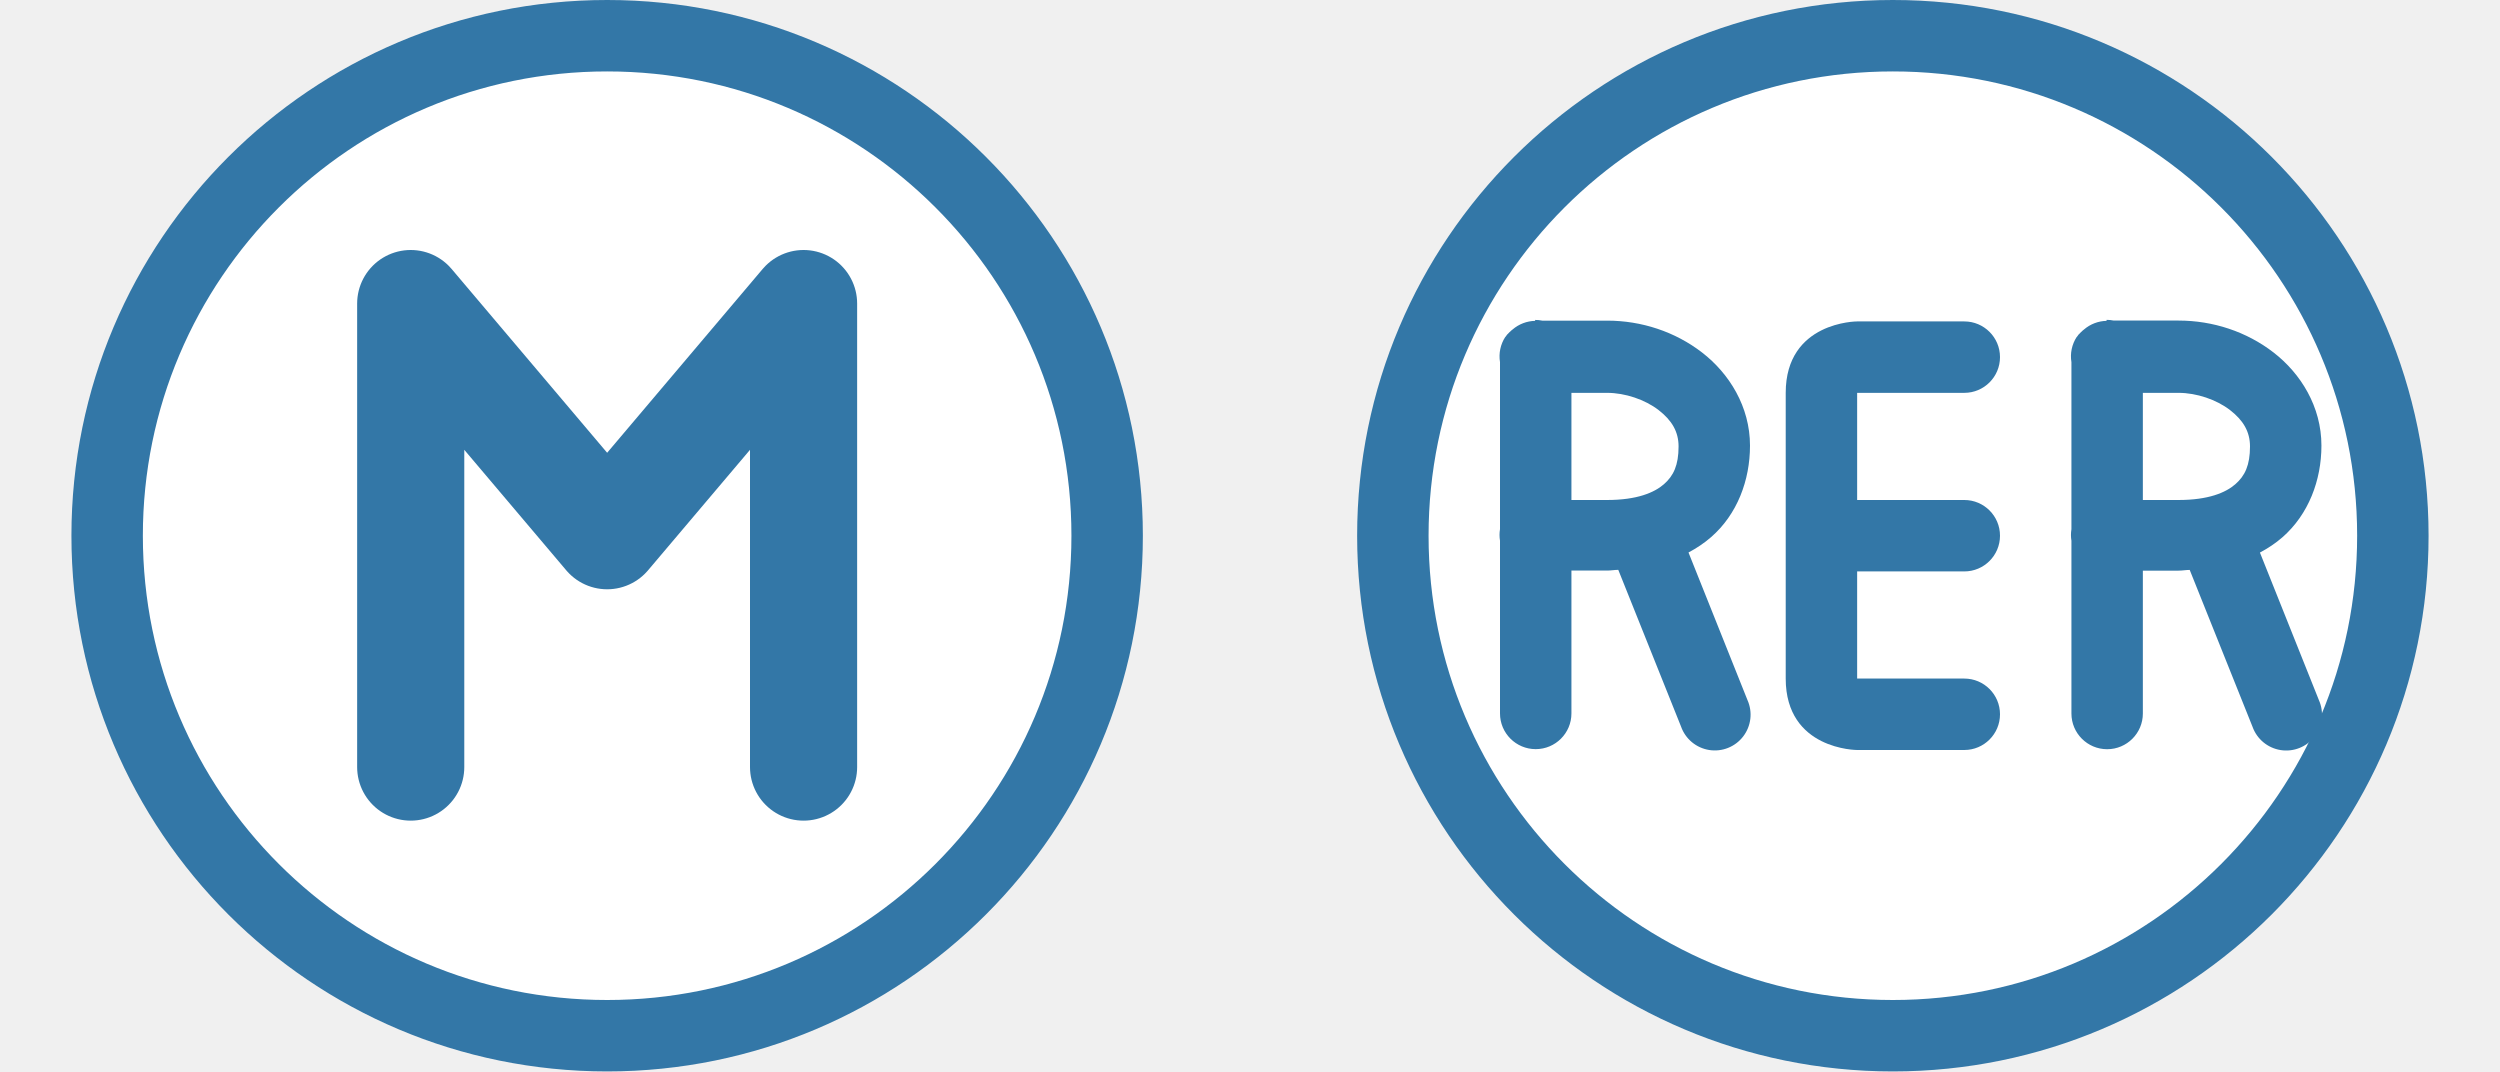
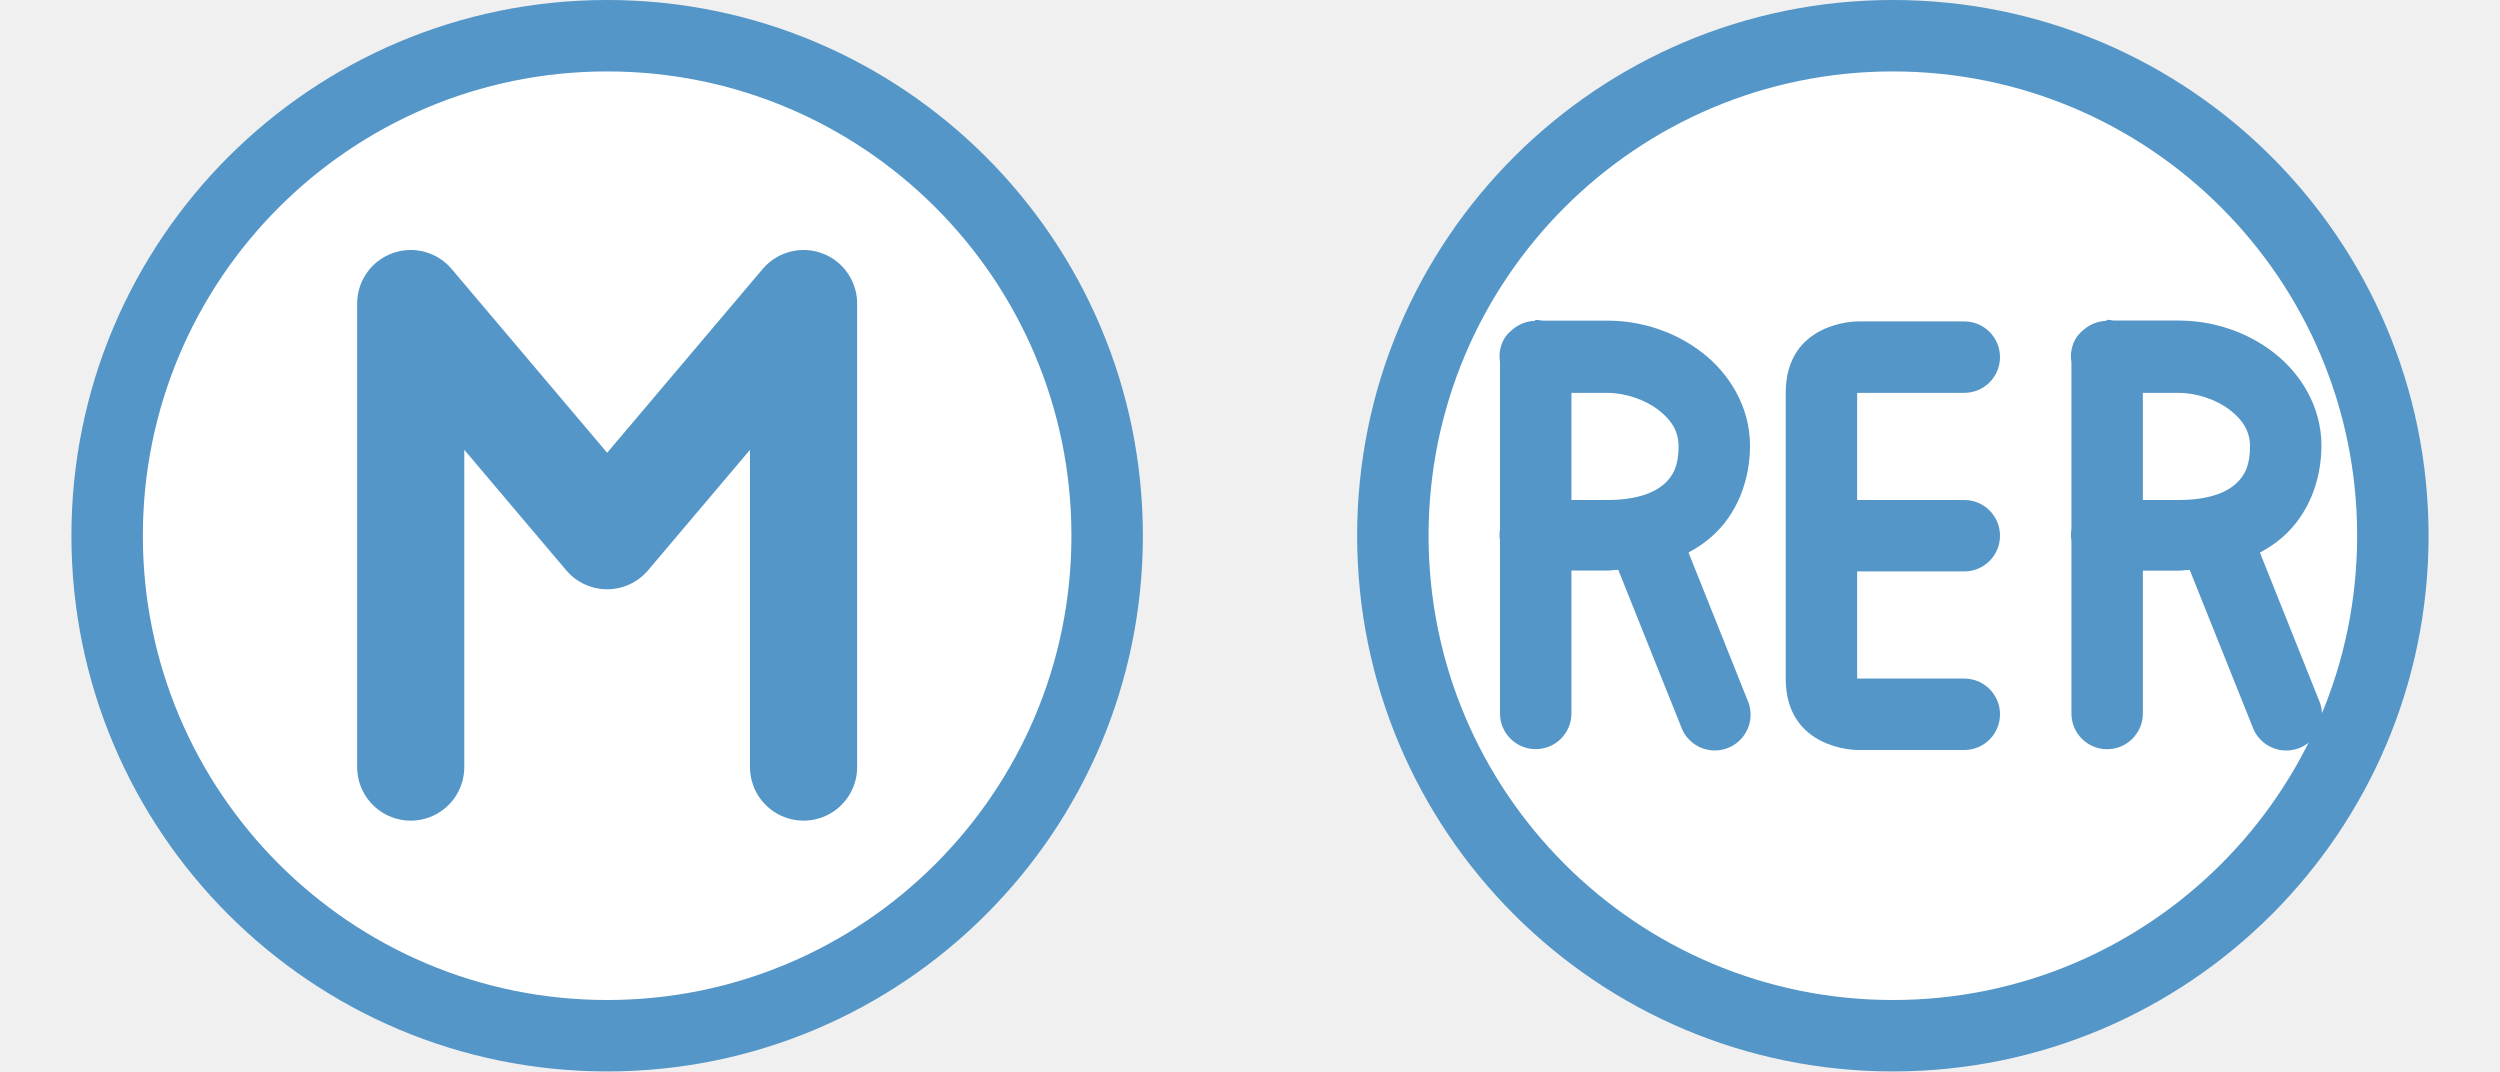
<svg xmlns="http://www.w3.org/2000/svg" width="35" height="15" id="svg3241" version="1.1" viewBox="0 0 35 15">
  <defs id="defs3243" />
  <g id="layer1" transform="translate(0,-1037.362)">
    <g id="g11124" transform="translate(19)">
      <circle r="7" cy="1044.862" cx="7.5" id="circle19101" style="opacity:1;fill:#ffffff;fill-opacity:1;stroke:none;stroke-width:1;stroke-linecap:round;stroke-linejoin:miter;stroke-miterlimit:4;stroke-dasharray:none;stroke-dashoffset:0;stroke-opacity:1;marker:none" />
      <circle r="7" cy="1044.862" cx="7.5" id="path18446" style="opacity:1;fill:#ffffff;fill-opacity:1;stroke:none;stroke-width:1;stroke-linecap:round;stroke-linejoin:miter;stroke-miterlimit:4;stroke-dasharray:none;stroke-dashoffset:0;stroke-opacity:1;marker:none" />
-       <circle style="opacity:1;fill:none;fill-opacity:1;stroke:#3377a7;stroke-width:1;stroke-linecap:round;stroke-linejoin:miter;stroke-miterlimit:4;stroke-dasharray:none;stroke-dashoffset:0;stroke-opacity:1;marker:none" id="circle19032" cx="7.5" cy="1044.862" r="7" />
-       <path id="path19066" d="m 7,1041.862 c 0,0 -1,0 -1,1 l 0,4 c 0,1 1,1 1,1 l 1.5,0 a 0.5,0.5 0 0 0 0.5,-0.5 0.5,0.5 0 0 0 -0.5,-0.5 l -1.5,0 0,-1.5 1.5,0 a 0.5,0.5 0 0 0 0.5,-0.5 0.5,0.5 0 0 0 -0.5,-0.5 l -1.5,0 0,-1.5 1.5,0 a 0.5,0.5 0 0 0 0.5,-0.5 0.5,0.5 0 0 0 -0.5,-0.5 l -1.5,0 z" style="fill:#3377a7;fill-opacity:1;fill-rule:evenodd;stroke:none;stroke-width:1px;stroke-linecap:butt;stroke-linejoin:miter;stroke-opacity:1" />
-       <path id="path19079" d="m 2.492,1041.854 a 0.5,0.5 0 0 0 -0.316,0.121 0.5,0.5 0 0 0 -0.02,0.016 0.5,0.5 0 0 0 -0.018,0.018 0.5,0.5 0 0 0 -0.002,0 0.5,0.5 0 0 0 -0.031,0.033 0.5,0.5 0 0 0 -0.002,0 0.5,0.5 0 0 0 -0.027,0.037 0.5,0.5 0 0 0 -0.002,0 0.5,0.5 0 0 0 -0.074,0.353 l 0,2.338 a 0.5,0.5 0 0 0 0,0.162 l 0,2.418 a 0.5,0.5 0 1 0 1,0 l 0,-2 0.5,0 c 0.054,0 0.104,-0.01 0.156,-0.01 l 0.879,2.195 a 0.501,0.501 0 1 0 0.93,-0.371 l -0.826,-2.067 c 0.114,-0.061 0.22,-0.131 0.316,-0.215 C 5.321,1044.564 5.5,1044.087 5.5,1043.601 c 0,-0.546 -0.291,-1.01 -0.67,-1.303 C 4.451,1042.005 3.98,1041.851 3.5,1041.851 l -0.908,0 a 0.5,0.5 0 0 0 -0.1,-0.01 z M 3,1042.862 l 0.5,0 c 0.252,0 0.531,0.095 0.719,0.24 0.188,0.145 0.281,0.305 0.281,0.51 0,0.264 -0.071,0.412 -0.205,0.529 -0.135,0.118 -0.378,0.221 -0.795,0.221 l -0.5,0 0,-1.5 z" style="color:#000000;font-style:normal;font-variant:normal;font-weight:normal;font-stretch:normal;font-size:medium;line-height:normal;font-family:sans-serif;text-indent:0;text-align:start;text-decoration:none;text-decoration-line:none;text-decoration-style:solid;text-decoration-color:#000000;letter-spacing:normal;word-spacing:normal;text-transform:none;direction:ltr;block-progression:tb;writing-mode:lr-tb;baseline-shift:baseline;text-anchor:start;white-space:normal;shape-padding:0;clip-rule:nonzero;display:inline;overflow:visible;visibility:visible;opacity:1;isolation:auto;mix-blend-mode:normal;color-interpolation:sRGB;color-interpolation-filters:linearRGB;solid-color:#000000;solid-opacity:1;fill:#3377a7;fill-opacity:1;fill-rule:evenodd;stroke:none;stroke-width:1px;stroke-linecap:round;stroke-linejoin:round;stroke-miterlimit:4;stroke-dasharray:none;stroke-dashoffset:0;stroke-opacity:1;color-rendering:auto;image-rendering:auto;shape-rendering:auto;text-rendering:auto;enable-background:accumulate" />
-       <path style="color:#000000;font-style:normal;font-variant:normal;font-weight:normal;font-stretch:normal;font-size:medium;line-height:normal;font-family:sans-serif;text-indent:0;text-align:start;text-decoration:none;text-decoration-line:none;text-decoration-style:solid;text-decoration-color:#000000;letter-spacing:normal;word-spacing:normal;text-transform:none;direction:ltr;block-progression:tb;writing-mode:lr-tb;baseline-shift:baseline;text-anchor:start;white-space:normal;shape-padding:0;clip-rule:nonzero;display:inline;overflow:visible;visibility:visible;opacity:1;isolation:auto;mix-blend-mode:normal;color-interpolation:sRGB;color-interpolation-filters:linearRGB;solid-color:#000000;solid-opacity:1;fill:#3377a7;fill-opacity:1;fill-rule:evenodd;stroke:none;stroke-width:1px;stroke-linecap:round;stroke-linejoin:round;stroke-miterlimit:4;stroke-dasharray:none;stroke-dashoffset:0;stroke-opacity:1;color-rendering:auto;image-rendering:auto;shape-rendering:auto;text-rendering:auto;enable-background:accumulate" d="m 10.492,1041.854 a 0.5,0.5 0 0 0 -0.316,0.121 0.5,0.5 0 0 0 -0.02,0.016 0.5,0.5 0 0 0 -0.018,0.018 0.5,0.5 0 0 0 -0.002,0 0.5,0.5 0 0 0 -0.031,0.033 0.5,0.5 0 0 0 -0.002,0 0.5,0.5 0 0 0 -0.027,0.037 0.5,0.5 0 0 0 -0.002,0 A 0.5,0.5 0 0 0 10,1042.433 l 0,2.338 a 0.5,0.5 0 0 0 0,0.162 l 0,2.418 a 0.5,0.5 0 1 0 1,0 l 0,-2 0.5,0 c 0.054,0 0.104,-0.01 0.156,-0.01 l 0.879,2.195 a 0.501,0.501 0 1 0 0.93,-0.371 l -0.826,-2.067 c 0.114,-0.061 0.22,-0.131 0.316,-0.215 0.365,-0.32 0.545,-0.797 0.545,-1.283 0,-0.546 -0.291,-1.01 -0.67,-1.303 -0.379,-0.293 -0.85,-0.447 -1.33,-0.447 l -0.908,0 a 0.5,0.5 0 0 0 -0.1,-0.01 z M 11,1042.862 l 0.5,0 c 0.252,0 0.531,0.095 0.719,0.24 0.188,0.145 0.281,0.305 0.281,0.51 0,0.264 -0.071,0.412 -0.205,0.529 -0.135,0.118 -0.378,0.221 -0.795,0.221 l -0.5,0 0,-1.5 z" id="path19099" />
+       <circle style="opacity:1;fill:none;fill-opacity:1;stroke:#5396c7;stroke-width:1;stroke-linecap:round;stroke-linejoin:miter;stroke-miterlimit:4;stroke-dasharray:none;stroke-dashoffset:0;stroke-opacity:1;marker:none" id="circle19032" cx="7.5" cy="1044.862" r="7" />
+       <path id="path19066" d="m 7,1041.862 c 0,0 -1,0 -1,1 l 0,4 c 0,1 1,1 1,1 l 1.5,0 a 0.5,0.5 0 0 0 0.5,-0.5 0.5,0.5 0 0 0 -0.5,-0.5 l -1.5,0 0,-1.5 1.5,0 a 0.5,0.5 0 0 0 0.5,-0.5 0.5,0.5 0 0 0 -0.5,-0.5 l -1.5,0 0,-1.5 1.5,0 a 0.5,0.5 0 0 0 0.5,-0.5 0.5,0.5 0 0 0 -0.5,-0.5 l -1.5,0 z" style="fill:#5396c7;fill-opacity:1;fill-rule:evenodd;stroke:none;stroke-width:1px;stroke-linecap:butt;stroke-linejoin:miter;stroke-opacity:1" />
+       <path id="path19079" d="m 2.492,1041.854 a 0.5,0.5 0 0 0 -0.316,0.121 0.5,0.5 0 0 0 -0.02,0.016 0.5,0.5 0 0 0 -0.018,0.018 0.5,0.5 0 0 0 -0.002,0 0.5,0.5 0 0 0 -0.031,0.033 0.5,0.5 0 0 0 -0.002,0 0.5,0.5 0 0 0 -0.027,0.037 0.5,0.5 0 0 0 -0.002,0 0.5,0.5 0 0 0 -0.074,0.353 l 0,2.338 a 0.5,0.5 0 0 0 0,0.162 l 0,2.418 a 0.5,0.5 0 1 0 1,0 l 0,-2 0.5,0 c 0.054,0 0.104,-0.01 0.156,-0.01 l 0.879,2.195 a 0.501,0.501 0 1 0 0.93,-0.371 l -0.826,-2.067 c 0.114,-0.061 0.22,-0.131 0.316,-0.215 C 5.321,1044.564 5.5,1044.087 5.5,1043.601 c 0,-0.546 -0.291,-1.01 -0.67,-1.303 C 4.451,1042.005 3.98,1041.851 3.5,1041.851 l -0.908,0 a 0.5,0.5 0 0 0 -0.1,-0.01 z M 3,1042.862 l 0.5,0 c 0.252,0 0.531,0.095 0.719,0.24 0.188,0.145 0.281,0.305 0.281,0.51 0,0.264 -0.071,0.412 -0.205,0.529 -0.135,0.118 -0.378,0.221 -0.795,0.221 l -0.5,0 0,-1.5 z" style="color:#000000;font-style:normal;font-variant:normal;font-weight:normal;font-stretch:normal;font-size:medium;line-height:normal;font-family:sans-serif;text-indent:0;text-align:start;text-decoration:none;text-decoration-line:none;text-decoration-style:solid;text-decoration-color:#000000;letter-spacing:normal;word-spacing:normal;text-transform:none;direction:ltr;block-progression:tb;writing-mode:lr-tb;baseline-shift:baseline;text-anchor:start;white-space:normal;shape-padding:0;clip-rule:nonzero;display:inline;overflow:visible;visibility:visible;opacity:1;isolation:auto;mix-blend-mode:normal;color-interpolation:sRGB;color-interpolation-filters:linearRGB;solid-color:#000000;solid-opacity:1;fill:#5396c7;fill-opacity:1;fill-rule:evenodd;stroke:none;stroke-width:1px;stroke-linecap:round;stroke-linejoin:round;stroke-miterlimit:4;stroke-dasharray:none;stroke-dashoffset:0;stroke-opacity:1;color-rendering:auto;image-rendering:auto;shape-rendering:auto;text-rendering:auto;enable-background:accumulate" />
+       <path style="color:#000000;font-style:normal;font-variant:normal;font-weight:normal;font-stretch:normal;font-size:medium;line-height:normal;font-family:sans-serif;text-indent:0;text-align:start;text-decoration:none;text-decoration-line:none;text-decoration-style:solid;text-decoration-color:#000000;letter-spacing:normal;word-spacing:normal;text-transform:none;direction:ltr;block-progression:tb;writing-mode:lr-tb;baseline-shift:baseline;text-anchor:start;white-space:normal;shape-padding:0;clip-rule:nonzero;display:inline;overflow:visible;visibility:visible;opacity:1;isolation:auto;mix-blend-mode:normal;color-interpolation:sRGB;color-interpolation-filters:linearRGB;solid-color:#000000;solid-opacity:1;fill:#5396c7;fill-opacity:1;fill-rule:evenodd;stroke:none;stroke-width:1px;stroke-linecap:round;stroke-linejoin:round;stroke-miterlimit:4;stroke-dasharray:none;stroke-dashoffset:0;stroke-opacity:1;color-rendering:auto;image-rendering:auto;shape-rendering:auto;text-rendering:auto;enable-background:accumulate" d="m 10.492,1041.854 a 0.5,0.5 0 0 0 -0.316,0.121 0.5,0.5 0 0 0 -0.02,0.016 0.5,0.5 0 0 0 -0.018,0.018 0.5,0.5 0 0 0 -0.002,0 0.5,0.5 0 0 0 -0.031,0.033 0.5,0.5 0 0 0 -0.002,0 0.5,0.5 0 0 0 -0.027,0.037 0.5,0.5 0 0 0 -0.002,0 A 0.5,0.5 0 0 0 10,1042.433 l 0,2.338 a 0.5,0.5 0 0 0 0,0.162 l 0,2.418 a 0.5,0.5 0 1 0 1,0 l 0,-2 0.5,0 c 0.054,0 0.104,-0.01 0.156,-0.01 l 0.879,2.195 a 0.501,0.501 0 1 0 0.93,-0.371 l -0.826,-2.067 c 0.114,-0.061 0.22,-0.131 0.316,-0.215 0.365,-0.32 0.545,-0.797 0.545,-1.283 0,-0.546 -0.291,-1.01 -0.67,-1.303 -0.379,-0.293 -0.85,-0.447 -1.33,-0.447 l -0.908,0 a 0.5,0.5 0 0 0 -0.1,-0.01 z M 11,1042.862 l 0.5,0 c 0.252,0 0.531,0.095 0.719,0.24 0.188,0.145 0.281,0.305 0.281,0.51 0,0.264 -0.071,0.412 -0.205,0.529 -0.135,0.118 -0.378,0.221 -0.795,0.221 l -0.5,0 0,-1.5 z" id="path19099" />
    </g>
    <g style="display:inline" id="g3030" transform="translate(-21.51758,1035.862)">
      <g id="g3103-8" />
    </g>
    <g id="g11164" transform="translate(21)">
      <circle style="display:inline;opacity:1;fill:#ffffff;fill-opacity:1;stroke:none;stroke-width:1;stroke-linecap:round;stroke-linejoin:round;stroke-miterlimit:4;stroke-dasharray:none;stroke-dashoffset:0;stroke-opacity:1;marker:none" id="circle5293" cx="-12.5" cy="1044.862" r="7" />
-       <circle r="7" cy="1044.862" cx="-12.5" id="path5291" style="display:inline;opacity:1;fill:none;fill-opacity:1;stroke:#3377a7;stroke-width:1;stroke-linecap:round;stroke-linejoin:round;stroke-miterlimit:4;stroke-dasharray:none;stroke-dashoffset:0;stroke-opacity:1;marker:none" />
-       <path id="path5295" d="m -15.25,1048.101 0,-6.489 2.75,3.25 2.75,-3.25 0,6.489" style="display:inline;fill:none;fill-rule:evenodd;stroke:#3377a7;stroke-width:1.5;stroke-linecap:round;stroke-linejoin:round;stroke-miterlimit:4;stroke-dasharray:none;stroke-opacity:1" />
+       <circle r="7" cy="1044.862" cx="-12.5" id="path5291" style="display:inline;opacity:1;fill:none;fill-opacity:1;stroke:#5396c7;stroke-width:1;stroke-linecap:round;stroke-linejoin:round;stroke-miterlimit:4;stroke-dasharray:none;stroke-dashoffset:0;stroke-opacity:1;marker:none" />
+       <path id="path5295" d="m -15.25,1048.101 0,-6.489 2.75,3.25 2.75,-3.25 0,6.489" style="display:inline;fill:none;fill-rule:evenodd;stroke:#5396c7;stroke-width:1.5;stroke-linecap:round;stroke-linejoin:round;stroke-miterlimit:4;stroke-dasharray:none;stroke-opacity:1" />
    </g>
  </g>
</svg>
